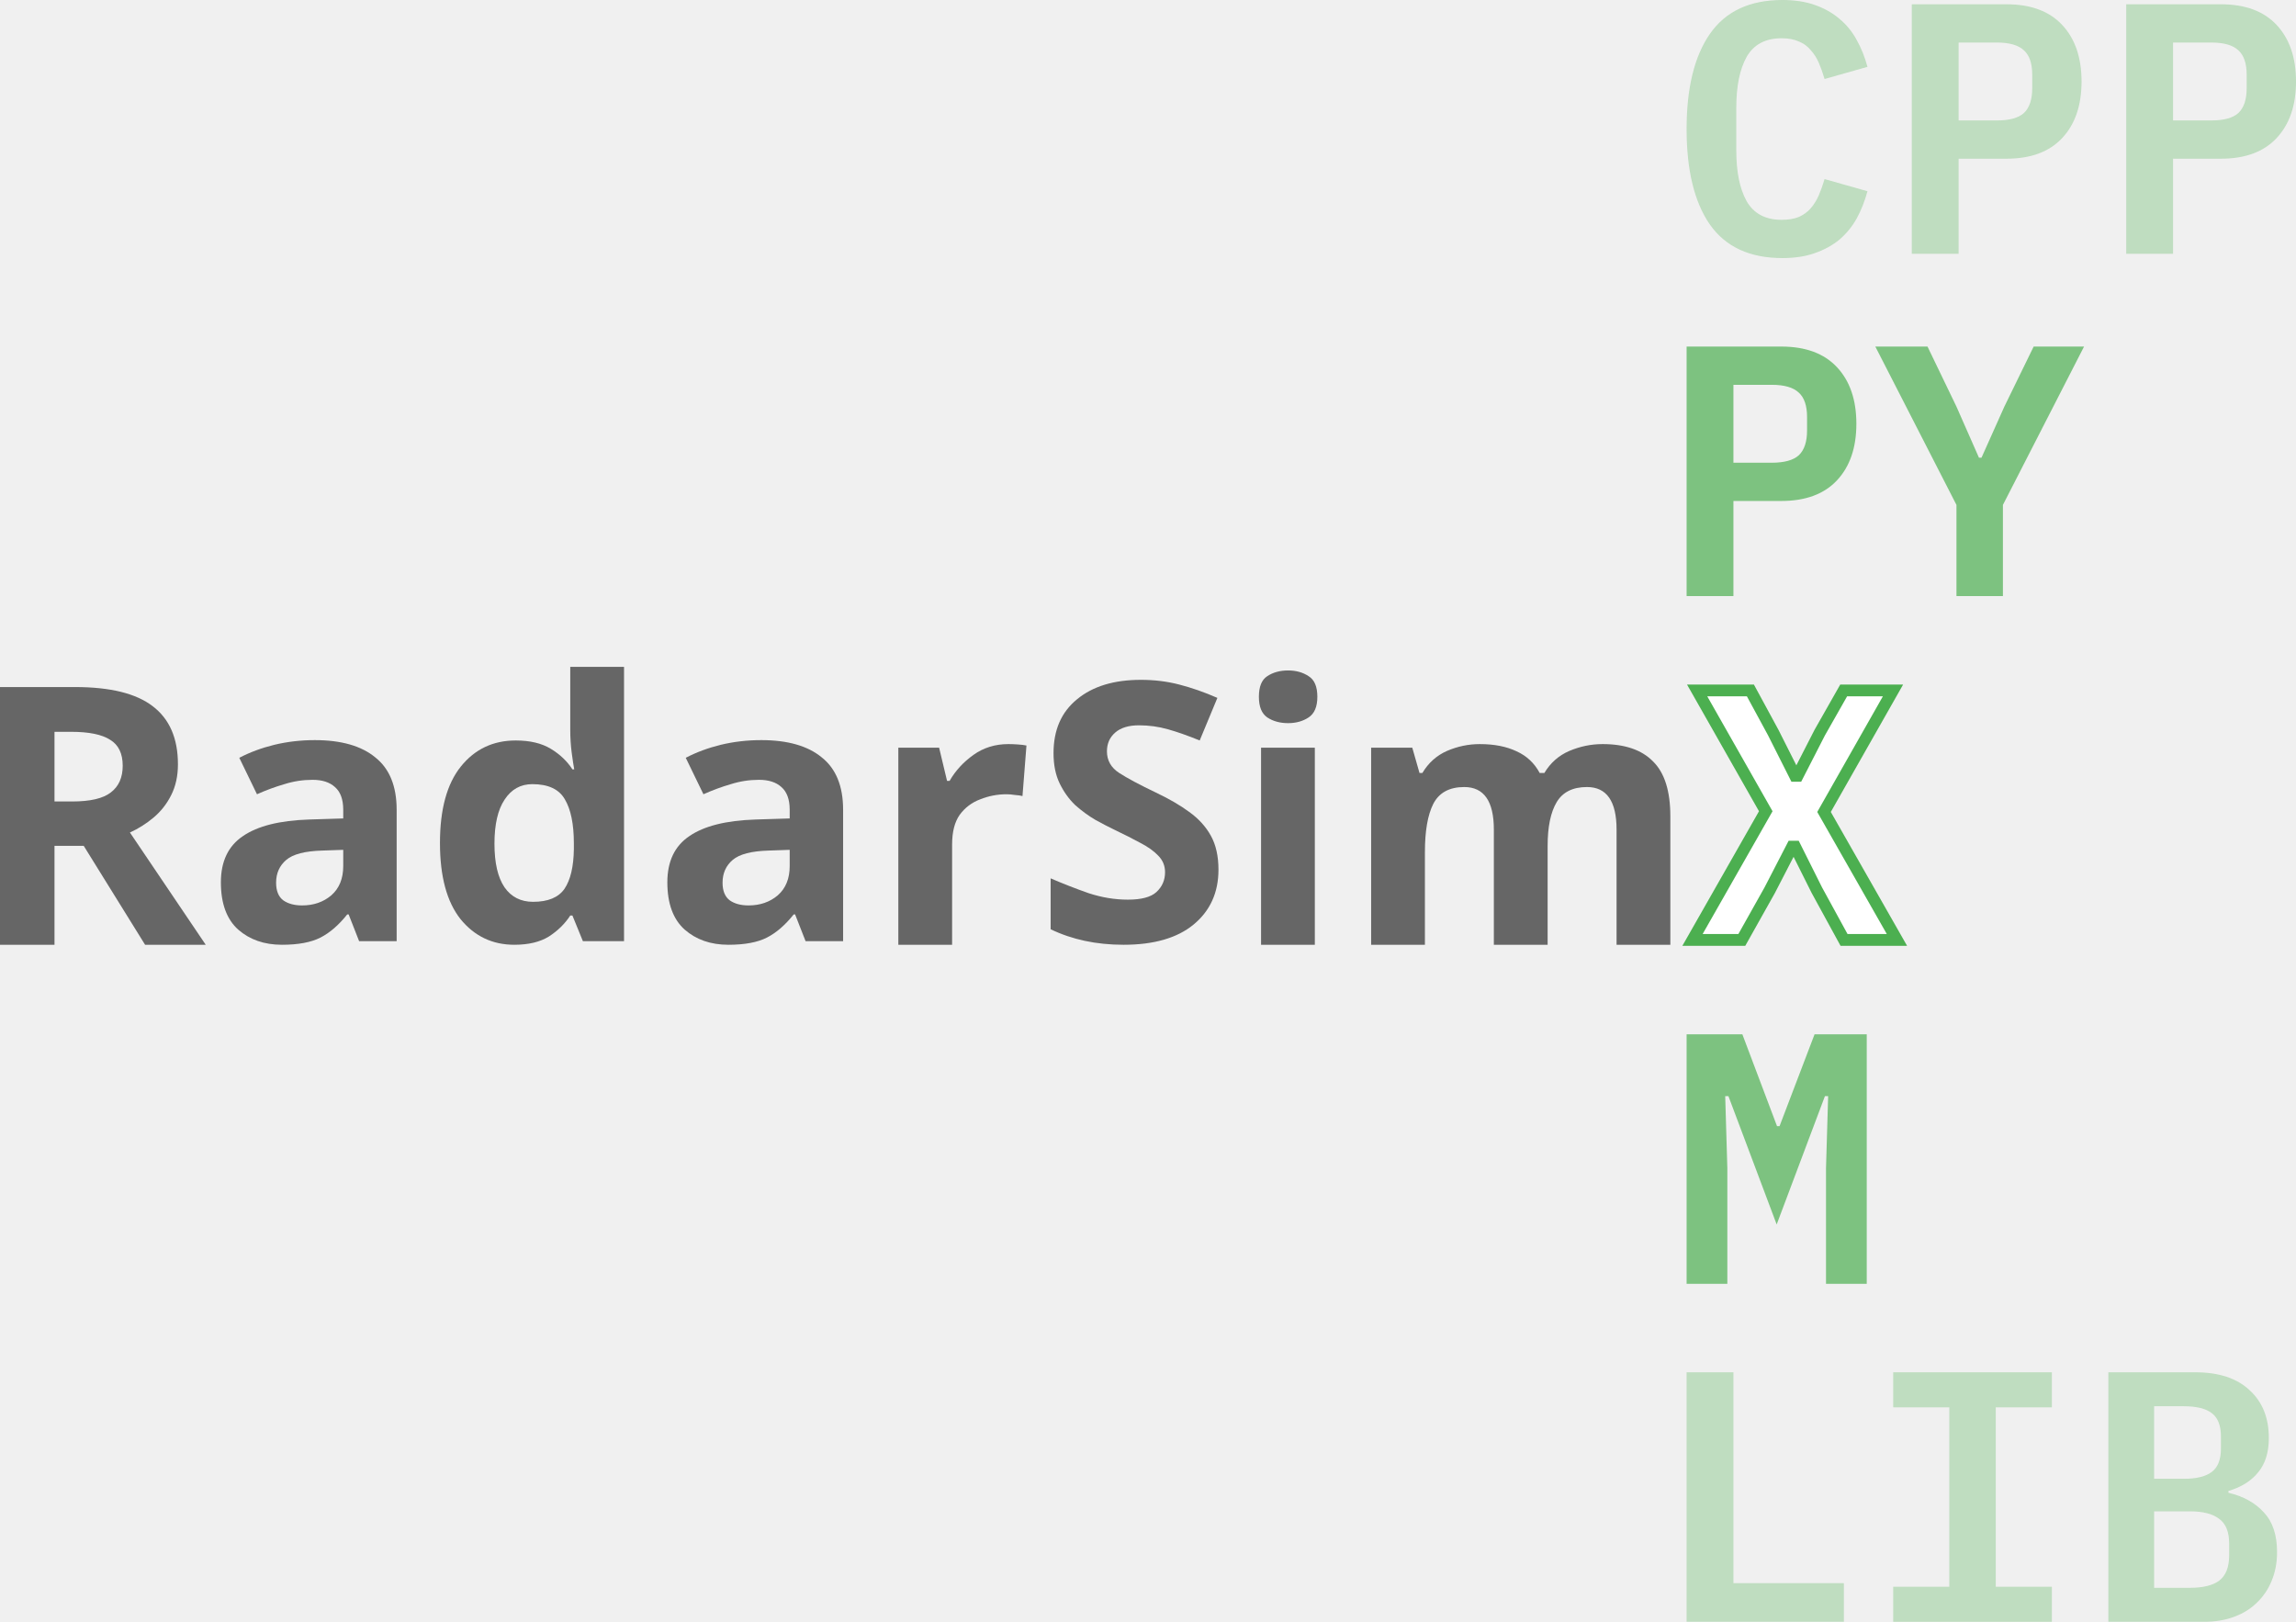
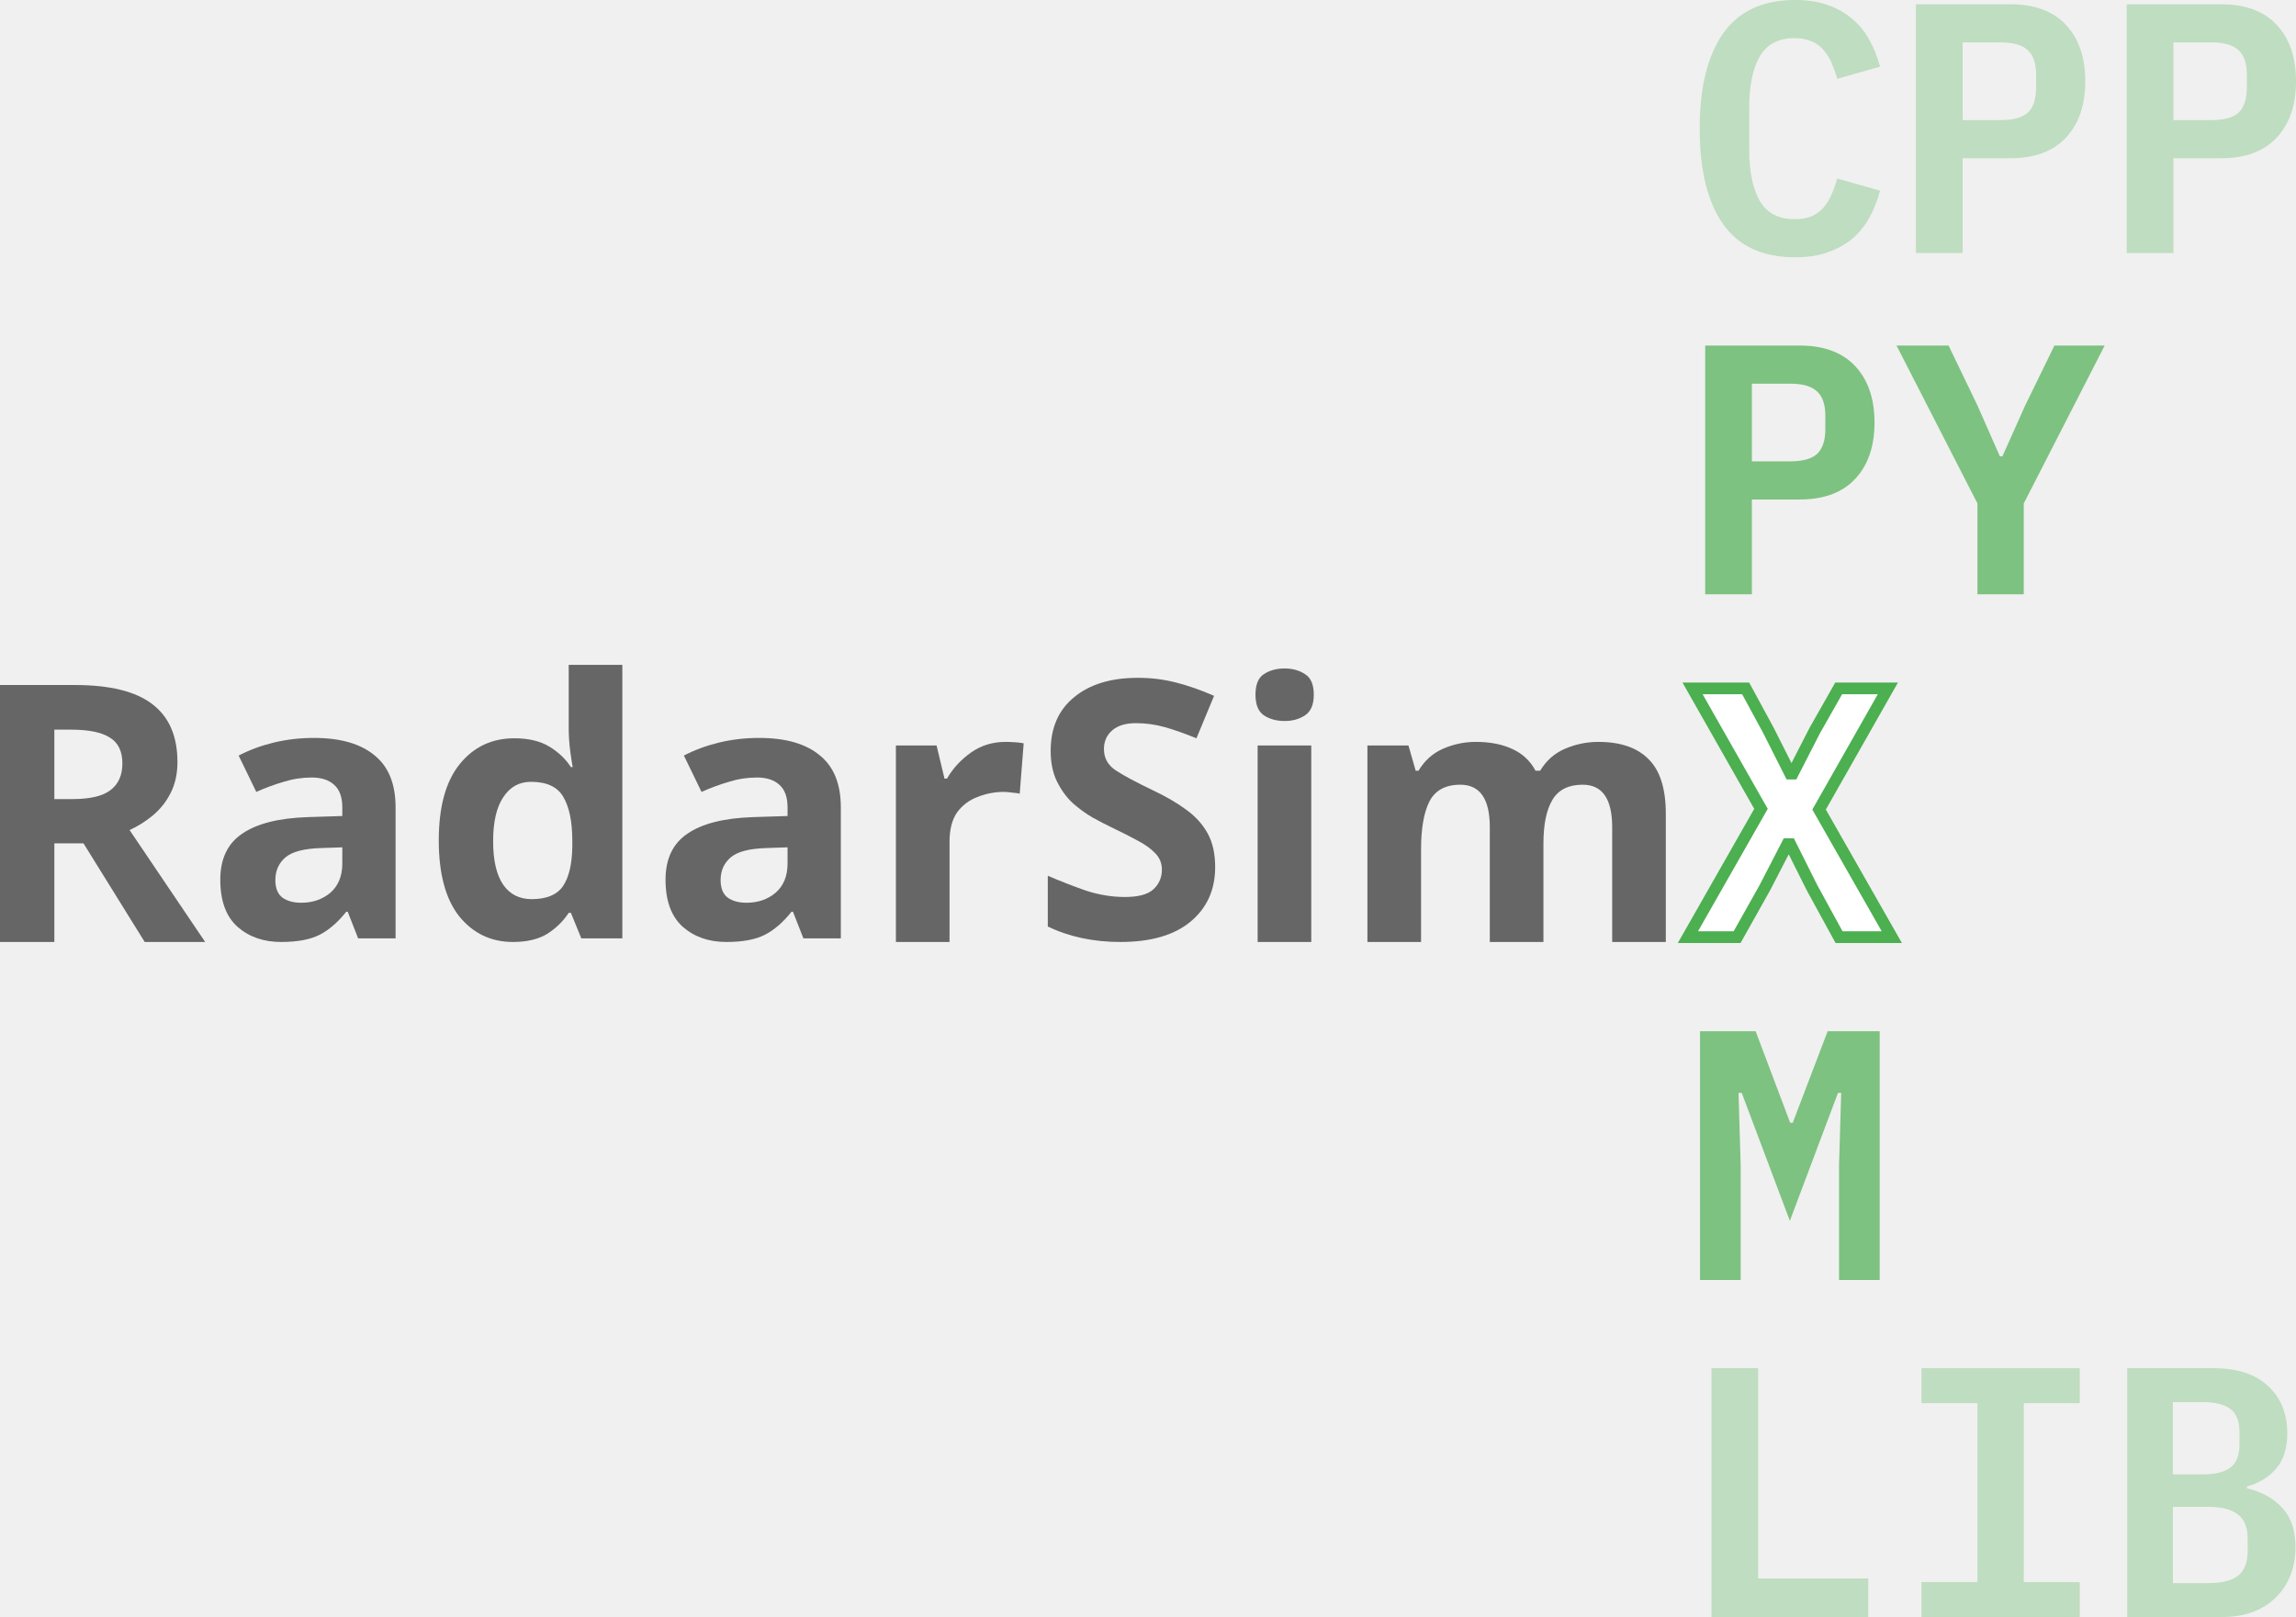
- <svg xmlns="http://www.w3.org/2000/svg" width="974.47mm" height="688.274mm" viewBox="0 0 974.47 688.274" version="1.1" id="svg8">
+ <svg xmlns="http://www.w3.org/2000/svg" width="977.116mm" height="688.274mm" viewBox="0 0 977.116 688.274" version="1.1" id="svg8">
  <defs id="defs2" />
  <g id="layer1" transform="translate(-504.3846,-26.86534)">
    <g id="g402" transform="translate(3.050145,-5.345374)">
-       <g aria-label="LIB" id="text266-9-7-5-1" style="font-size:151.694px;line-height:1.25;fill:#4caf50;fill-opacity:0.302;stroke-width:0.265">
-         <path d="M 1217.166,720.485 V 614.602 h 19.872 v 89.499 h 46.873 v 16.383 z" style="font-family:'IBM Plex Mono SemiBold';-inkscape-font-specification:'IBM Plex Mono SemiBold, '" id="path1773" />
-         <path d="m 1304.845,720.485 v -14.866 h 23.816 v -76.15 h -23.816 v -14.866 h 67.352 v 14.866 h -23.816 v 76.15 h 23.816 v 14.866 z" style="font-family:'IBM Plex Mono SemiBold';-inkscape-font-specification:'IBM Plex Mono SemiBold, '" id="path1775" />
-         <path d="m 1396.165,614.602 h 36.862 q 15.018,0 23.057,7.585 8.191,7.433 8.191,20.327 0,9.102 -4.551,14.563 -4.399,5.461 -12.591,7.888 v 0.758 q 9.557,2.275 15.018,8.343 5.613,5.916 5.613,16.838 0,6.675 -2.275,12.136 -2.124,5.309 -6.22,9.253 -3.944,3.944 -9.708,6.068 -5.613,2.124 -12.742,2.124 h -40.654 z m 34.586,91.471 q 8.343,0 12.439,-3.034 4.247,-3.186 4.247,-10.77 v -5.006 q 0,-7.433 -4.247,-10.467 -4.096,-3.186 -12.439,-3.186 h -15.169 v 32.463 z m -2.579,-46.267 q 8.04,0 11.832,-2.882 3.944,-2.882 3.944,-10.012 v -5.006 q 0,-7.13 -3.944,-10.012 -3.792,-2.882 -11.832,-2.882 h -12.591 v 30.794 z" style="font-family:'IBM Plex Mono SemiBold';-inkscape-font-specification:'IBM Plex Mono SemiBold, '" id="path1777" />
-       </g>
+       <path d="M 1229.678,720.485 V 614.602 h 19.872 v 89.499 h 46.873 v 16.383 z" style="font-size:151.694px;line-height:1.25;font-family:'IBM Plex Mono SemiBold';-inkscape-font-specification:'IBM Plex Mono SemiBold, ';fill:#4caf50;fill-opacity:0.302;stroke-width:0.265" id="path1773" />
+       <path d="m 1319.061,720.485 v -14.866 h 23.816 v -76.15 h -23.816 v -14.866 h 67.352 v 14.866 h -23.816 v 76.15 h 23.816 v 14.866 z" style="font-size:151.694px;line-height:1.25;font-family:'IBM Plex Mono SemiBold';-inkscape-font-specification:'IBM Plex Mono SemiBold, ';fill:#4caf50;fill-opacity:0.302;stroke-width:0.265" id="path1775" />
+       <path d="m 1406.623,614.602 h 36.862 q 15.018,0 23.057,7.585 8.191,7.433 8.191,20.327 0,9.102 -4.551,14.563 -4.399,5.461 -12.591,7.888 v 0.758 q 9.557,2.275 15.018,8.343 5.613,5.916 5.613,16.838 0,6.675 -2.275,12.136 -2.124,5.309 -6.219,9.253 -3.944,3.944 -9.708,6.068 -5.613,2.124 -12.742,2.124 h -40.654 z m 34.586,91.471 q 8.343,0 12.439,-3.034 4.247,-3.186 4.247,-10.77 v -5.006 q 0,-7.433 -4.247,-10.467 -4.096,-3.186 -12.439,-3.186 h -15.169 v 32.463 z m -2.579,-46.267 q 8.04,0 11.832,-2.882 3.944,-2.882 3.944,-10.012 v -5.006 q 0,-7.13 -3.944,-10.012 -3.792,-2.882 -11.832,-2.882 h -12.591 v 30.794 z" style="font-size:151.694px;line-height:1.25;font-family:'IBM Plex Mono SemiBold';-inkscape-font-specification:'IBM Plex Mono SemiBold, ';fill:#4caf50;fill-opacity:0.302;stroke-width:0.265" id="path1777" />
      <path d="m 533.196,323.792 q 22.365,0 32.934,8.119 10.723,8.119 10.723,24.662 0,7.506 -2.91,13.174 -2.757,5.515 -7.506,9.497 -4.595,3.83 -9.957,6.28 l 32.168,47.64 h -25.735 l -26.041,-41.972 h -12.408 v 41.972 H 501.334 V 323.792 Z m -1.685,18.995 h -7.046 v 29.564 h 7.506 q 11.489,0 16.39,-3.83 5.055,-3.83 5.055,-11.335 0,-7.812 -5.361,-11.029 -5.208,-3.37 -16.544,-3.37 z" style="font-weight:bold;font-size:153.182px;font-family:'Noto Sans';-inkscape-font-specification:'Noto Sans Bold';fill:#666666;stroke-width:3.8;stroke-linecap:round" id="path4131" />
      <path d="m 634.909,346.309 q 16.85,0 25.735,7.353 9.038,7.2 9.038,22.211 v 55.758 h -15.931 l -4.442,-11.335 h -0.613 q -5.361,6.74 -11.335,9.804 -5.974,3.064 -16.39,3.064 -11.182,0 -18.535,-6.434 -7.353,-6.587 -7.353,-20.067 0,-13.327 9.344,-19.607 9.344,-6.434 28.032,-7.046 l 14.552,-0.46 v -3.676 q 0,-6.587 -3.523,-9.65 -3.37,-3.064 -9.497,-3.064 -6.127,0 -11.948,1.838 -5.821,1.685 -11.642,4.289 l -7.506,-15.471 q 6.74,-3.523 14.859,-5.515 8.272,-1.991 17.156,-1.991 z m 3.217,46.874 q -11.029,0.306 -15.318,3.983 -4.289,3.676 -4.289,9.65 0,5.208 3.064,7.506 3.064,2.145 7.965,2.145 7.353,0 12.408,-4.289 5.055,-4.442 5.055,-12.408 v -6.893 z" style="font-weight:bold;font-size:153.182px;font-family:'Noto Sans';-inkscape-font-specification:'Noto Sans Bold';fill:#666666;stroke-width:3.8;stroke-linecap:round" id="path4133" />
      <path d="m 719.619,433.164 q -13.94,0 -22.824,-10.876 -8.731,-11.029 -8.731,-32.321 0,-21.445 8.885,-32.475 8.885,-11.029 23.284,-11.029 9.038,0 14.859,3.523 5.821,3.523 9.191,8.731 h 0.766 q -0.46,-2.451 -1.072,-7.046 -0.613,-4.749 -0.613,-9.65 v -26.807 h 22.824 v 116.418 h -17.463 l -4.442,-10.876 h -0.919 q -3.37,5.208 -9.038,8.885 -5.668,3.523 -14.705,3.523 z m 7.965,-18.229 q 9.497,0 13.327,-5.515 3.83,-5.668 3.983,-16.85 v -2.451 q 0,-12.255 -3.83,-18.688 -3.676,-6.434 -13.786,-6.434 -7.506,0 -11.795,6.587 -4.289,6.434 -4.289,18.688 0,12.255 4.289,18.535 4.289,6.127 12.101,6.127 z" style="font-weight:bold;font-size:153.182px;font-family:'Noto Sans';-inkscape-font-specification:'Noto Sans Bold';fill:#666666;stroke-width:3.8;stroke-linecap:round" id="path4135" />
      <path d="m 824.395,346.309 q 16.85,0 25.735,7.353 9.038,7.2 9.038,22.211 v 55.758 h -15.931 l -4.442,-11.335 h -0.613 q -5.361,6.74 -11.335,9.804 -5.974,3.064 -16.39,3.064 -11.182,0 -18.535,-6.434 -7.353,-6.587 -7.353,-20.067 0,-13.327 9.344,-19.607 9.344,-6.434 28.032,-7.046 l 14.552,-0.46 v -3.676 q 0,-6.587 -3.523,-9.65 -3.37,-3.064 -9.497,-3.064 -6.127,0 -11.948,1.838 -5.821,1.685 -11.642,4.289 l -7.506,-15.471 q 6.74,-3.523 14.859,-5.515 8.272,-1.991 17.156,-1.991 z m 3.217,46.874 q -11.029,0.306 -15.318,3.983 -4.289,3.676 -4.289,9.65 0,5.208 3.064,7.506 3.064,2.145 7.965,2.145 7.353,0 12.408,-4.289 5.055,-4.442 5.055,-12.408 v -6.893 z" style="font-weight:bold;font-size:153.182px;font-family:'Noto Sans';-inkscape-font-specification:'Noto Sans Bold';fill:#666666;stroke-width:3.8;stroke-linecap:round" id="path4137" />
      <path d="m 929.325,347.994 q 1.685,0 3.983,0.153 2.298,0.153 3.676,0.46 l -1.685,21.445 q -1.072,-0.306 -3.217,-0.46 -1.991,-0.306 -3.523,-0.306 -5.821,0 -11.182,2.145 -5.361,1.991 -8.731,6.587 -3.217,4.595 -3.217,12.561 v 42.585 h -22.824 v -83.637 h 17.31 l 3.37,14.093 h 1.072 q 3.676,-6.434 10.11,-11.029 6.434,-4.595 14.859,-4.595 z" style="font-weight:bold;font-size:153.182px;font-family:'Noto Sans';-inkscape-font-specification:'Noto Sans Bold';fill:#666666;stroke-width:3.8;stroke-linecap:round" id="path4139" />
      <path d="m 1018.477,401.302 q 0,14.552 -10.569,23.284 -10.416,8.578 -29.717,8.578 -17.31,0 -30.943,-6.587 v -21.599 q 7.812,3.37 16.084,6.28 8.425,2.757 16.697,2.757 8.578,0 12.101,-3.217 3.676,-3.37 3.676,-8.425 0,-4.136 -2.91,-7.046 -2.757,-2.91 -7.506,-5.361 -4.749,-2.604 -10.876,-5.515 -3.83,-1.838 -8.272,-4.289 -4.442,-2.604 -8.578,-6.28 -3.983,-3.83 -6.587,-9.191 -2.604,-5.361 -2.604,-12.867 0,-14.705 9.957,-22.824 9.957,-8.272 27.113,-8.272 8.578,0 16.237,1.991 7.812,1.991 16.237,5.668 l -7.506,18.075 q -7.506,-3.064 -13.48,-4.749 -5.974,-1.685 -12.255,-1.685 -6.587,0 -10.11,3.064 -3.523,3.064 -3.523,7.965 0,5.821 5.208,9.191 5.208,3.37 15.471,8.272 8.425,3.983 14.246,8.272 5.974,4.289 9.191,10.11 3.217,5.821 3.217,14.399 z" style="font-weight:bold;font-size:153.182px;font-family:'Noto Sans';-inkscape-font-specification:'Noto Sans Bold';fill:#666666;stroke-width:3.8;stroke-linecap:round" id="path4141" />
      <path d="m 1048.041,316.745 q 5.055,0 8.731,2.451 3.676,2.298 3.676,8.731 0,6.28 -3.676,8.731 -3.676,2.451 -8.731,2.451 -5.208,0 -8.884,-2.451 -3.523,-2.451 -3.523,-8.731 0,-6.434 3.523,-8.731 3.676,-2.451 8.884,-2.451 z m 11.335,32.781 v 83.637 h -22.824 v -83.637 z" style="font-weight:bold;font-size:153.182px;font-family:'Noto Sans';-inkscape-font-specification:'Noto Sans Bold';fill:#666666;stroke-width:3.8;stroke-linecap:round" id="path4143" />
      <path d="m 1181.463,347.994 q 14.246,0 21.445,7.353 7.353,7.2 7.353,23.284 v 54.533 h -22.824 v -48.865 q 0,-18.075 -12.561,-18.075 -9.038,0 -12.867,6.434 -3.829,6.434 -3.829,18.535 v 41.972 h -22.824 v -48.865 q 0,-18.075 -12.561,-18.075 -9.497,0 -13.174,7.2 -3.523,7.046 -3.523,20.373 v 39.368 h -22.824 v -83.637 h 17.463 l 3.064,10.723 h 1.225 q 3.83,-6.434 10.416,-9.344 6.74,-2.91 13.94,-2.91 9.191,0 15.624,3.064 6.434,2.91 9.804,9.191 h 1.991 q 3.829,-6.434 10.569,-9.344 6.893,-2.91 14.093,-2.91 z" style="font-weight:bold;font-size:153.182px;font-family:'Noto Sans';-inkscape-font-specification:'Noto Sans Bold';fill:#666666;stroke-width:3.8;stroke-linecap:round" id="path4145" />
-       <g aria-label="PY" id="text266" style="font-size:151.694px;line-height:1.25;fill:#4caf50;fill-opacity:0.698;stroke-width:0.265">
-         <path d="M 1217.166,285.172 V 179.289 h 40.199 q 15.473,0 23.664,8.798 8.191,8.798 8.191,23.968 0,15.169 -8.191,23.968 -8.191,8.798 -23.664,8.798 h -20.327 v 40.351 z m 19.872,-56.582 h 16.231 q 8.04,0 11.529,-3.186 3.489,-3.337 3.489,-10.467 v -5.764 q 0,-7.13 -3.489,-10.315 -3.489,-3.337 -11.529,-3.337 h -16.231 z" style="font-family:'IBM Plex Mono SemiBold';-inkscape-font-specification:'IBM Plex Mono SemiBold, '" id="path1762" />
-         <path d="m 1331.695,285.172 v -38.682 l -34.434,-67.2 h 22.147 l 12.287,25.485 9.557,21.692 h 1.062 l 9.708,-21.692 12.439,-25.485 h 21.389 l -34.434,67.2 v 38.682 z" style="font-family:'IBM Plex Mono SemiBold';-inkscape-font-specification:'IBM Plex Mono SemiBold, '" id="path1764" />
-       </g>
-       <g aria-label="M" id="text266-9" style="font-size:151.694px;line-height:1.25;fill:#4caf50;fill-opacity:0.698;stroke-width:0.265">
+       <path d="M 1227.024,285.172 V 179.289 h 40.199 q 15.473,0 23.664,8.798 8.191,8.798 8.191,23.968 0,15.169 -8.191,23.968 -8.191,8.798 -23.664,8.798 h -20.327 v 40.351 z m 19.872,-56.582 h 16.231 q 8.04,0 11.529,-3.186 3.489,-3.337 3.489,-10.467 v -5.764 q 0,-7.13 -3.489,-10.315 -3.489,-3.337 -11.529,-3.337 h -16.231 z" style="font-size:151.694px;line-height:1.25;font-family:'IBM Plex Mono SemiBold';-inkscape-font-specification:'IBM Plex Mono SemiBold, ';fill:#4caf50;fill-opacity:0.698;stroke-width:0.265" id="path1762" />
+       <path d="m 1342.877,285.172 v -38.682 l -34.434,-67.2 h 22.147 l 12.287,25.485 9.557,21.692 h 1.062 l 9.708,-21.692 12.439,-25.485 h 21.389 l -34.434,67.2 v 38.682 z" style="font-size:151.694px;line-height:1.25;font-family:'IBM Plex Mono SemiBold';-inkscape-font-specification:'IBM Plex Mono SemiBold, ';fill:#4caf50;fill-opacity:0.698;stroke-width:0.265" id="path1764" />
+       <g aria-label="M" id="text266-9" style="font-size:151.694px;line-height:1.25;fill:#4caf50;fill-opacity:0.698;stroke-width:0.265" transform="translate(7.658328)">
        <path d="m 1276.327,528.05 0.91,-30.642 h -1.365 l -20.479,54.458 -20.479,-54.458 h -1.365 l 0.91,30.642 v 48.997 H 1217.166 V 471.165 h 23.664 l 14.714,38.985 h 1.062 l 14.866,-38.985 h 22.147 v 105.882 h -17.293 z" style="font-family:'IBM Plex Mono SemiBold';-inkscape-font-specification:'IBM Plex Mono SemiBold, '" id="path1770" />
      </g>
      <g aria-label="X" id="text266-9-7" style="font-size:151.694px;line-height:1.25;fill:#ffffff;stroke:#4caf50;stroke-width:5">
        <path d="m 1306.435,431.109 h -22.451 l -11.529,-21.085 -9.253,-18.507 h -1.214 l -9.557,18.507 -11.832,21.085 h -20.934 l 31.097,-54.61 -29.125,-51.273 h 22.602 l 9.708,17.9 9.253,18.355 h 1.062 l 9.405,-18.355 10.164,-17.9 h 20.934 l -29.277,51.576 z" style="font-family:'IBM Plex Mono SemiBold';-inkscape-font-specification:'IBM Plex Mono SemiBold, '" id="path1767" />
      </g>
-       <g aria-label="CPP" id="text266-9-7-5" style="font-size:151.694px;line-height:1.25;fill:#4caf50;fill-opacity:0.302;stroke-width:0.265">
-         <path d="m 1257.82,141.734 q -20.782,0 -30.794,-14.259 -9.86,-14.259 -9.86,-40.502 0,-26.091 9.86,-40.351 10.012,-14.411 30.794,-14.411 7.888,0 13.804,2.124 6.068,2.124 10.467,5.916 4.399,3.641 7.281,8.95 2.882,5.158 4.551,11.377 l -18.203,5.158 q -1.062,-3.641 -2.427,-6.826 -1.365,-3.186 -3.489,-5.461 -1.972,-2.427 -5.006,-3.641 -3.034,-1.365 -7.281,-1.365 -10.315,0 -14.866,7.888 -4.399,7.888 -4.399,21.541 v 18.203 q 0,13.652 4.399,21.541 4.551,7.888 14.866,7.888 4.247,0 7.281,-1.214 3.034,-1.365 5.006,-3.641 2.124,-2.427 3.489,-5.613 1.365,-3.186 2.427,-6.826 l 18.203,5.158 q -1.669,6.219 -4.551,11.529 -2.882,5.158 -7.281,8.95 -4.399,3.641 -10.467,5.764 -5.916,2.124 -13.804,2.124 z" style="font-family:'IBM Plex Mono SemiBold';-inkscape-font-specification:'IBM Plex Mono SemiBold, '" id="path1755" />
-         <path d="M 1312.733,139.913 V 34.031 h 40.199 q 15.473,0 23.664,8.798 8.191,8.798 8.191,23.968 0,15.169 -8.191,23.968 -8.191,8.798 -23.664,8.798 h -20.327 v 40.351 z m 19.872,-56.582 h 16.231 q 8.04,0 11.529,-3.186 3.489,-3.337 3.489,-10.467 v -5.764 q 0,-7.13 -3.489,-10.315 -3.489,-3.337 -11.529,-3.337 h -16.231 z" style="font-family:'IBM Plex Mono SemiBold';-inkscape-font-specification:'IBM Plex Mono SemiBold, '" id="path1757" />
-         <path d="M 1403.75,139.913 V 34.031 h 40.199 q 15.473,0 23.664,8.798 8.191,8.798 8.191,23.968 0,15.169 -8.191,23.968 -8.191,8.798 -23.664,8.798 h -20.327 v 40.351 z m 19.872,-56.582 h 16.231 q 8.04,0 11.529,-3.186 3.489,-3.337 3.489,-10.467 v -5.764 q 0,-7.13 -3.489,-10.315 -3.489,-3.337 -11.529,-3.337 h -16.231 z" style="font-family:'IBM Plex Mono SemiBold';-inkscape-font-specification:'IBM Plex Mono SemiBold, '" id="path1759" />
-       </g>
-       <text xml:space="preserve" style="font-style:normal;font-weight:normal;font-size:151.694px;line-height:1.25;font-family:sans-serif;fill:#4caf50;fill-opacity:0.302;stroke:none;stroke-width:0.265" x="1219.693" y="-2.512" id="text266-9-7-5-6">
-         <tspan id="tspan264-5-2-9-3" style="font-style:normal;font-variant:normal;font-weight:normal;font-stretch:normal;font-size:151.694px;font-family:'IBM Plex Mono SemiBold';-inkscape-font-specification:'IBM Plex Mono SemiBold, ';fill:#4caf50;fill-opacity:0.302;stroke-width:0.265" x="1219.693" y="-2.512">CPP</tspan>
-       </text>
+       <path d="m 1265.327,141.734 q -20.782,0 -30.794,-14.259 -9.86,-14.259 -9.86,-40.502 0,-26.091 9.86,-40.351 10.012,-14.411 30.794,-14.411 7.888,0 13.804,2.124 6.068,2.124 10.467,5.916 4.399,3.641 7.281,8.95 2.882,5.158 4.551,11.377 l -18.203,5.158 q -1.062,-3.641 -2.427,-6.826 -1.365,-3.186 -3.489,-5.461 -1.972,-2.427 -5.006,-3.641 -3.034,-1.365 -7.281,-1.365 -10.315,0 -14.866,7.888 -4.399,7.888 -4.399,21.541 v 18.203 q 0,13.652 4.399,21.541 4.551,7.888 14.866,7.888 4.247,0 7.281,-1.214 3.034,-1.365 5.006,-3.641 2.124,-2.427 3.489,-5.613 1.365,-3.186 2.427,-6.826 l 18.203,5.158 q -1.669,6.219 -4.551,11.529 -2.882,5.158 -7.281,8.95 -4.399,3.641 -10.467,5.764 -5.916,2.124 -13.804,2.124 z" style="font-size:151.694px;line-height:1.25;font-family:'IBM Plex Mono SemiBold';-inkscape-font-specification:'IBM Plex Mono SemiBold, ';fill:#4caf50;fill-opacity:0.302;stroke-width:0.265" id="path1755" />
+       <path d="M 1316.71,139.913 V 34.031 h 40.199 q 15.473,0 23.664,8.798 8.191,8.798 8.191,23.968 0,15.169 -8.191,23.968 -8.191,8.798 -23.664,8.798 h -20.327 v 40.351 z m 19.872,-56.582 h 16.231 q 8.04,0 11.529,-3.186 3.489,-3.337 3.489,-10.467 v -5.764 q 0,-7.13 -3.489,-10.315 -3.489,-3.337 -11.529,-3.337 h -16.231 z" style="font-size:151.694px;line-height:1.25;font-family:'IBM Plex Mono SemiBold';-inkscape-font-specification:'IBM Plex Mono SemiBold, ';fill:#4caf50;fill-opacity:0.302;stroke-width:0.265" id="path1757" />
+       <path d="M 1406.396,139.913 V 34.031 h 40.199 q 15.473,0 23.664,8.798 8.191,8.798 8.191,23.968 0,15.169 -8.191,23.968 -8.191,8.798 -23.664,8.798 h -20.327 v 40.351 z m 19.872,-56.582 h 16.231 q 8.04,0 11.529,-3.186 3.489,-3.337 3.489,-10.467 v -5.764 q 0,-7.13 -3.489,-10.315 -3.489,-3.337 -11.529,-3.337 h -16.231 z" style="font-size:151.694px;line-height:1.25;font-family:'IBM Plex Mono SemiBold';-inkscape-font-specification:'IBM Plex Mono SemiBold, ';fill:#4caf50;fill-opacity:0.302;stroke-width:0.265" id="path1759" />
    </g>
  </g>
</svg>
